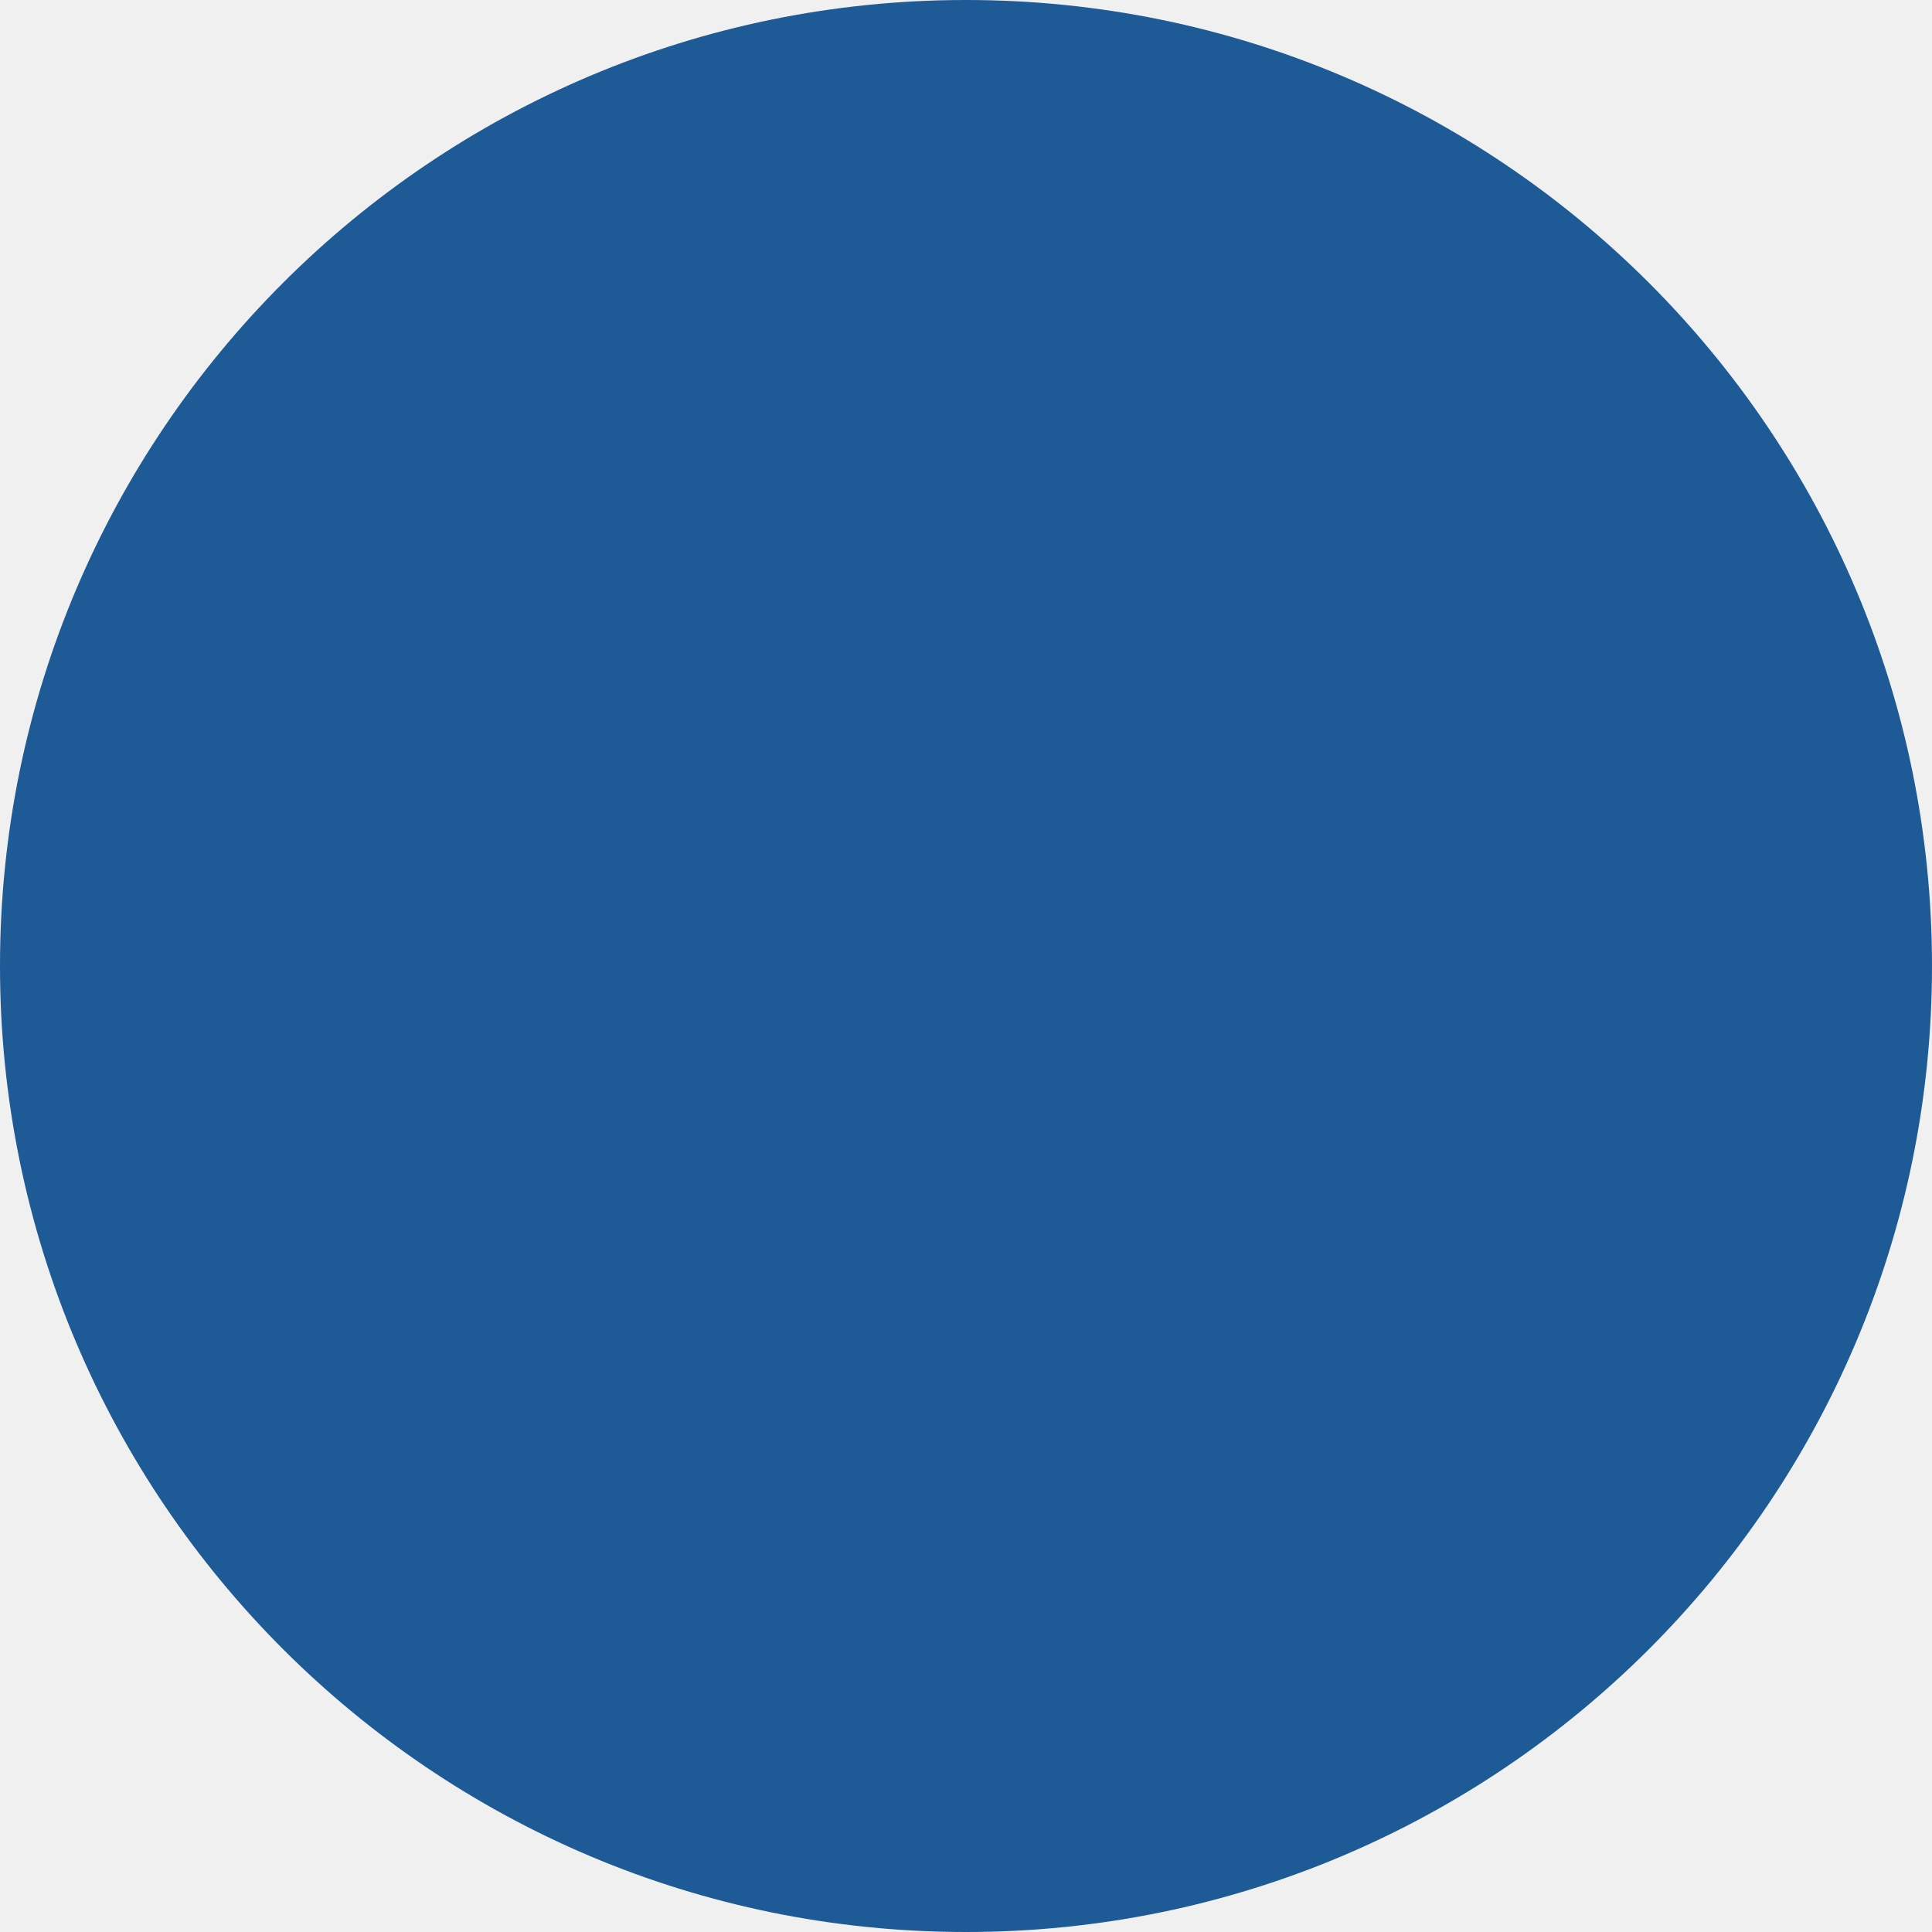
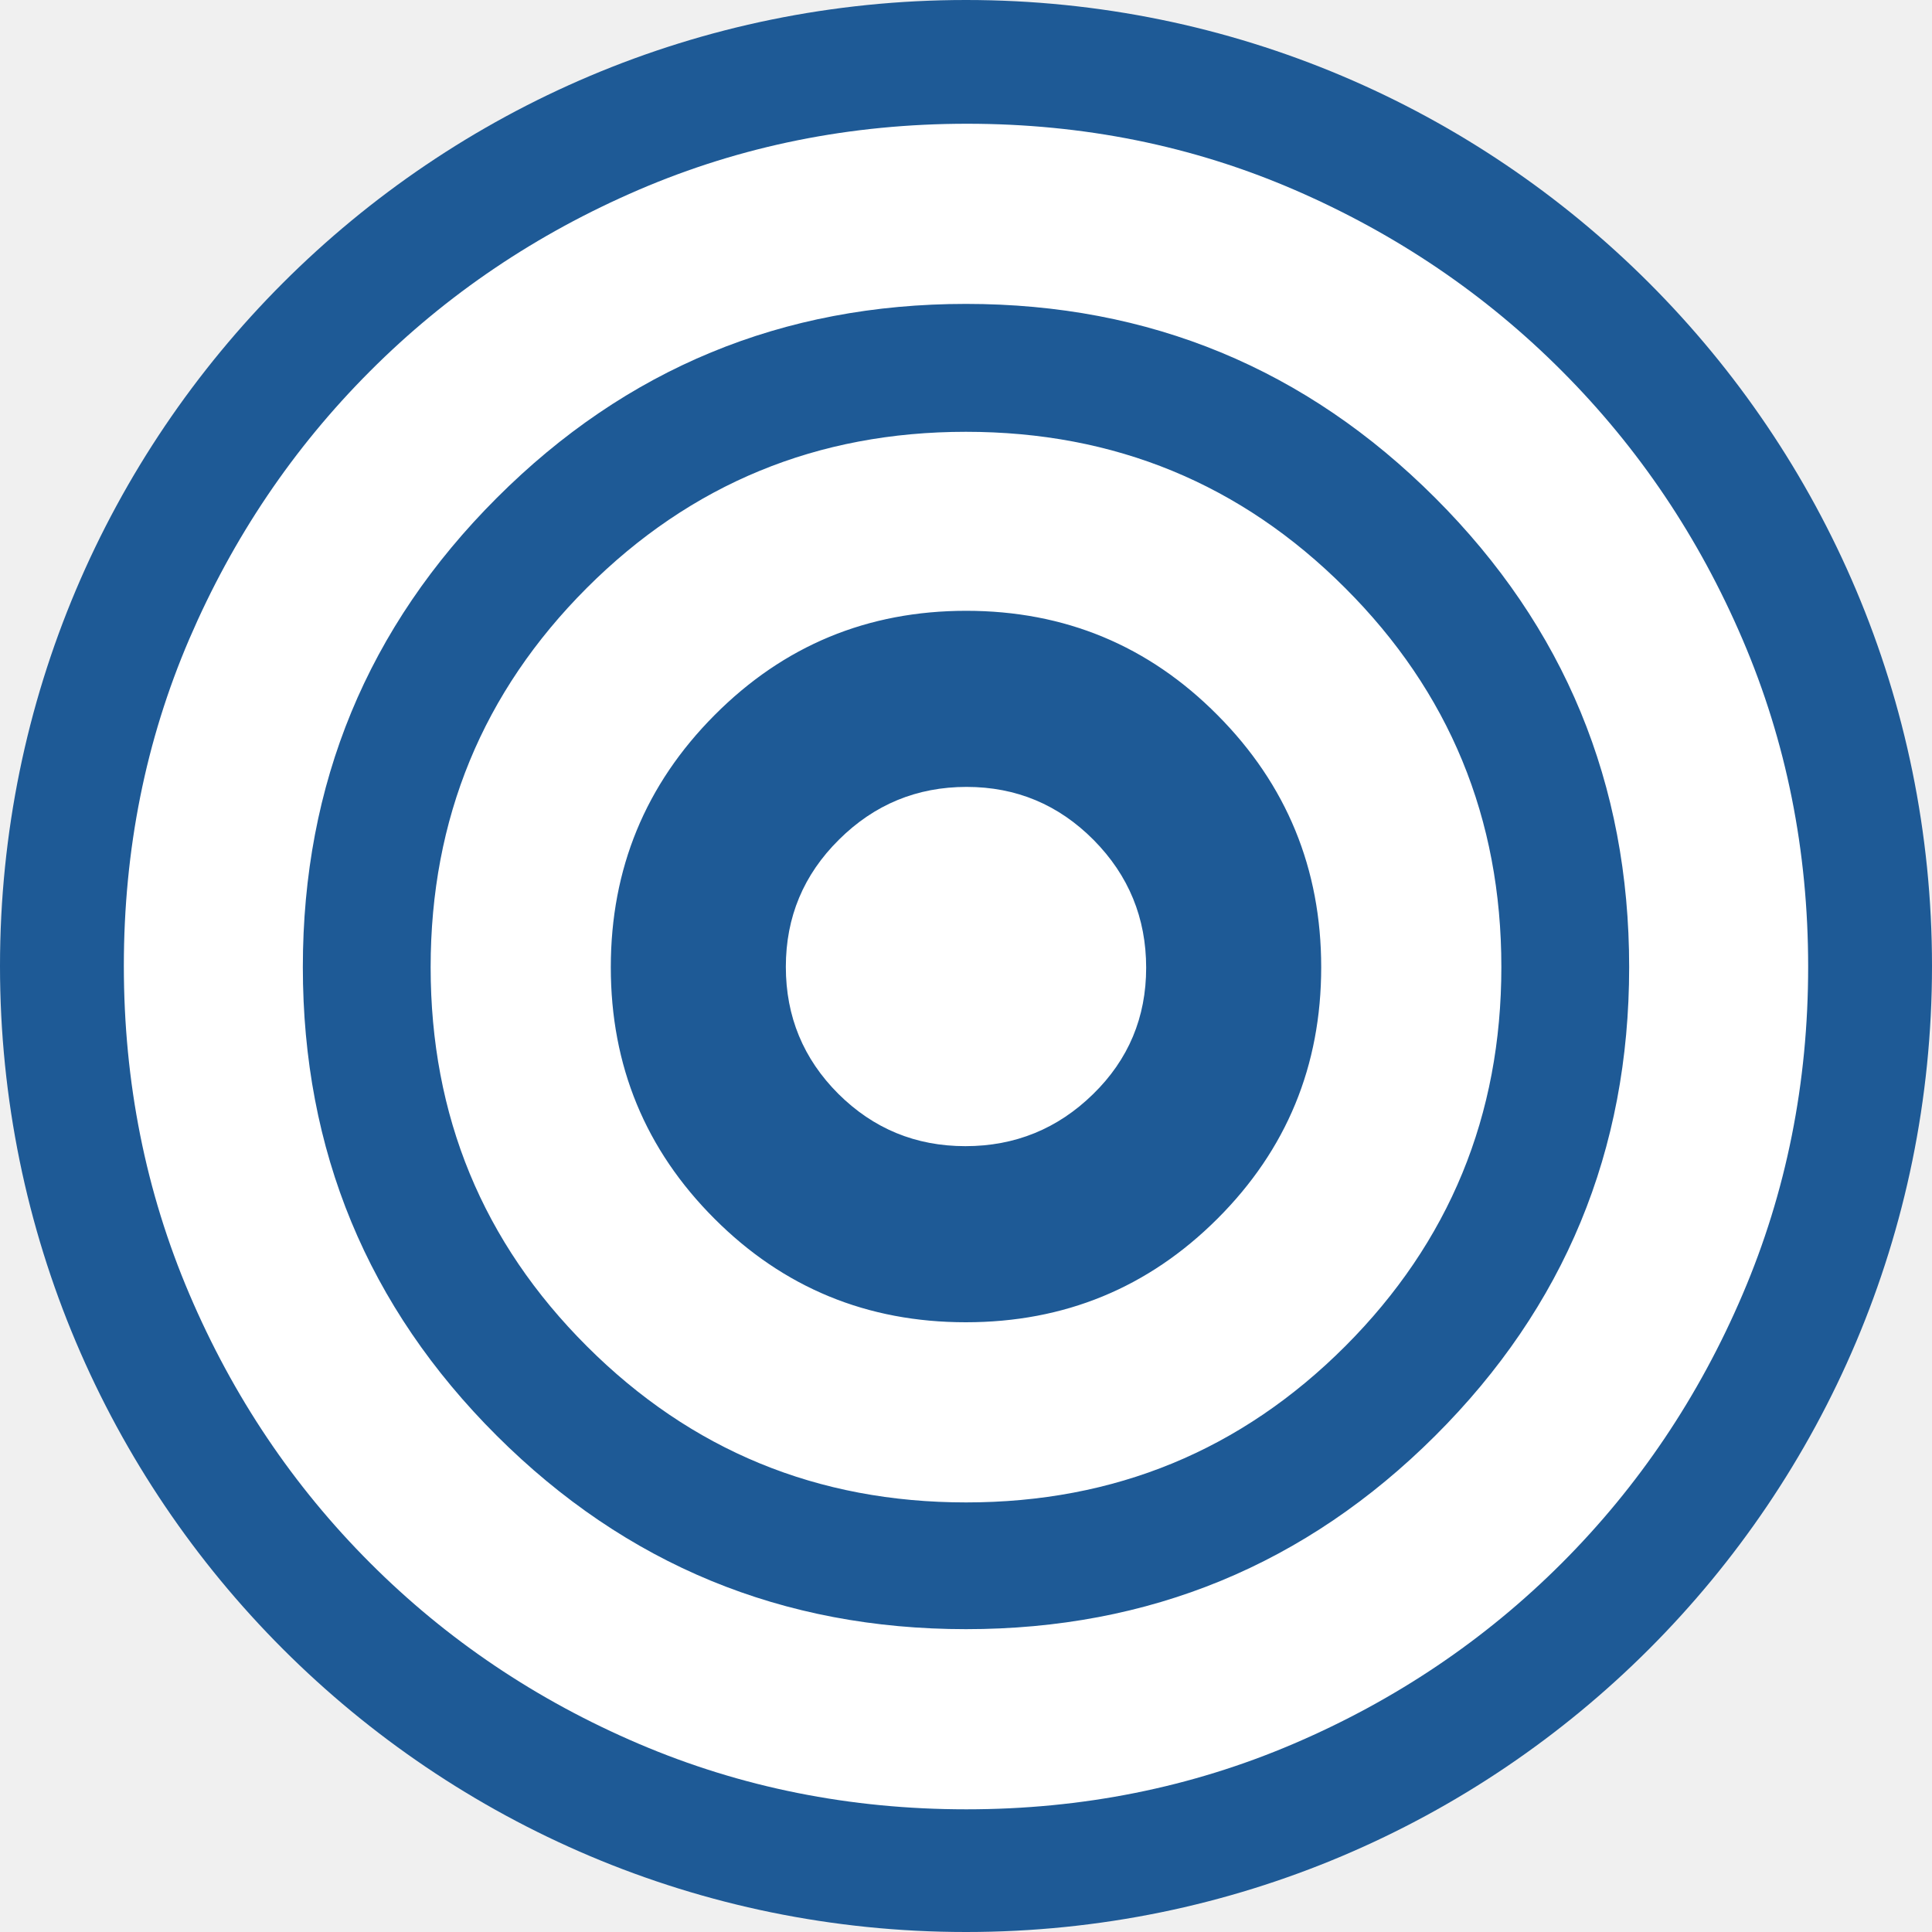
<svg xmlns="http://www.w3.org/2000/svg" width="20" height="20" viewBox="0 0 20 20" fill="none">
-   <g clip-path="url(#clip0_351_11964)">
-     <circle cx="10" cy="10" r="10" fill="#1E5A96" />
+   <circle cx="10" cy="10" r="10" fill="#1E5A96" />
+   <mask id="mask0_351_11887" style="mask-type:alpha" maskUnits="userSpaceOnUse" x="0" y="0" width="20" height="20">
+     <rect width="20" height="20" fill="#D9D9D9" />
+   </mask>
+   <g mask="url(#mask0_351_11887)">
+     <path d="M10.003 18.73C8.802 18.73 7.672 18.504 6.613 18.052C5.555 17.6 4.627 16.976 3.832 16.18C3.036 15.384 2.412 14.456 1.96 13.396C1.508 12.336 1.282 11.204 1.282 9.999C1.282 8.794 1.508 7.666 1.96 6.614C2.412 5.563 3.035 4.639 3.83 3.843C4.625 3.046 5.552 2.421 6.612 1.965C7.673 1.509 8.806 1.281 10.011 1.281C11.217 1.281 12.346 1.509 13.4 1.965C14.453 2.421 15.377 3.046 16.171 3.843C16.965 4.639 17.588 5.565 18.04 6.622C18.492 7.678 18.718 8.807 18.718 10.008C18.718 11.21 18.492 12.34 18.04 13.398C17.588 14.457 16.964 15.384 16.169 16.18C15.373 16.976 14.446 17.6 13.39 18.052C12.333 18.504 11.204 18.73 10.003 18.73ZM10 16.865C11.9 16.865 13.519 16.197 14.857 14.863C16.196 13.528 16.865 11.911 16.865 10.011C16.865 8.112 16.196 6.492 14.857 5.154C13.519 3.816 11.9 3.146 10 3.146C8.1 3.146 6.481 3.816 5.143 5.154C3.804 6.492 3.135 8.112 3.135 10.011C3.135 11.911 3.804 13.528 5.143 14.863C6.481 16.197 8.1 16.865 10 16.865ZM10.001 15.553C8.462 15.553 7.154 15.014 6.076 13.937C4.997 12.86 4.458 11.552 4.458 10.013C4.458 8.474 4.997 7.165 6.074 6.087C7.152 5.009 8.46 4.47 9.999 4.47C11.538 4.47 12.846 5.008 13.924 6.086C15.003 7.163 15.542 8.471 15.542 10.01C15.542 11.549 15.003 12.857 13.926 13.936C12.848 15.014 11.54 15.553 10.001 15.553ZM9.998 13.688C11.019 13.688 11.887 13.331 12.603 12.616C13.319 11.901 13.677 11.033 13.677 10.013C13.677 8.993 13.319 8.122 12.604 7.403C11.89 6.683 11.022 6.323 10.002 6.323C8.981 6.323 8.113 6.683 7.397 7.403C6.681 8.122 6.323 8.993 6.323 10.013C6.323 11.033 6.681 11.901 7.396 12.616C8.11 13.331 8.978 13.688 9.998 13.688ZM9.994 11.865C9.479 11.865 9.041 11.684 8.678 11.323C8.316 10.961 8.135 10.523 8.135 10.009C8.135 9.494 8.318 9.055 8.685 8.692C9.051 8.328 9.492 8.146 10.006 8.146C10.521 8.146 10.959 8.33 11.322 8.696C11.684 9.062 11.865 9.503 11.865 10.018C11.865 10.532 11.682 10.969 11.315 11.327C10.949 11.685 10.508 11.865 9.994 11.865Z" fill="white" />
  </g>
-   <defs>
-     <clipPath id="clip0_351_11964">
-       <rect width="20" height="20" fill="white" />
-     </clipPath>
-   </defs>
</svg>
